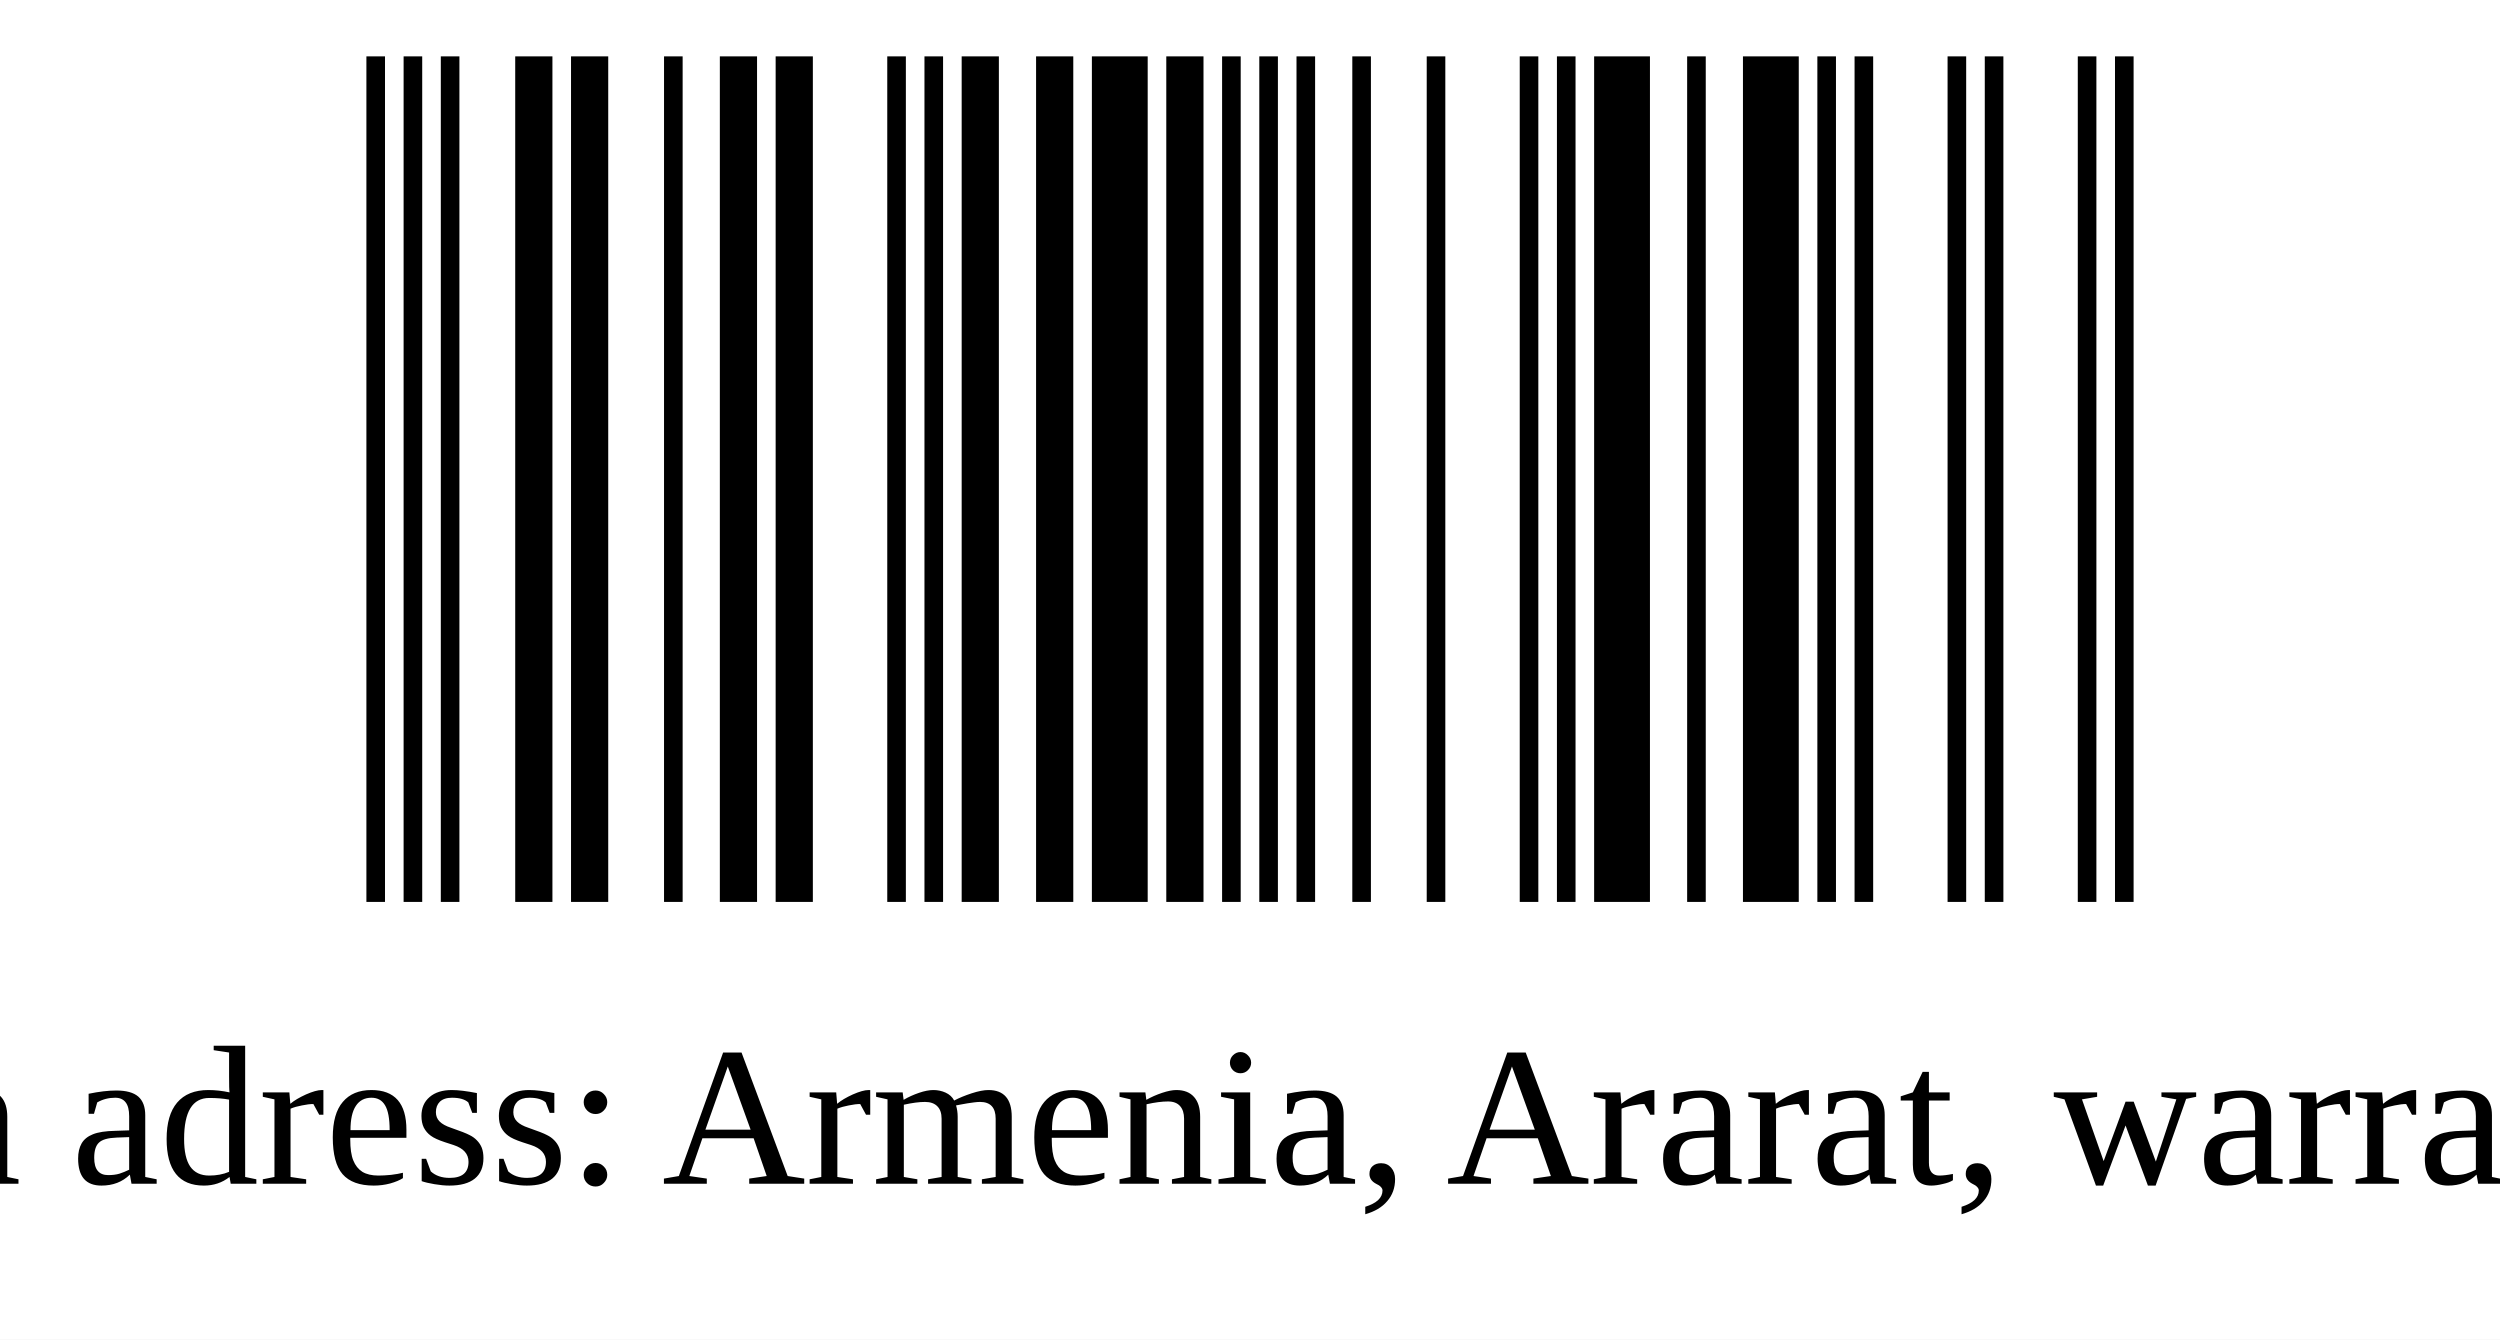
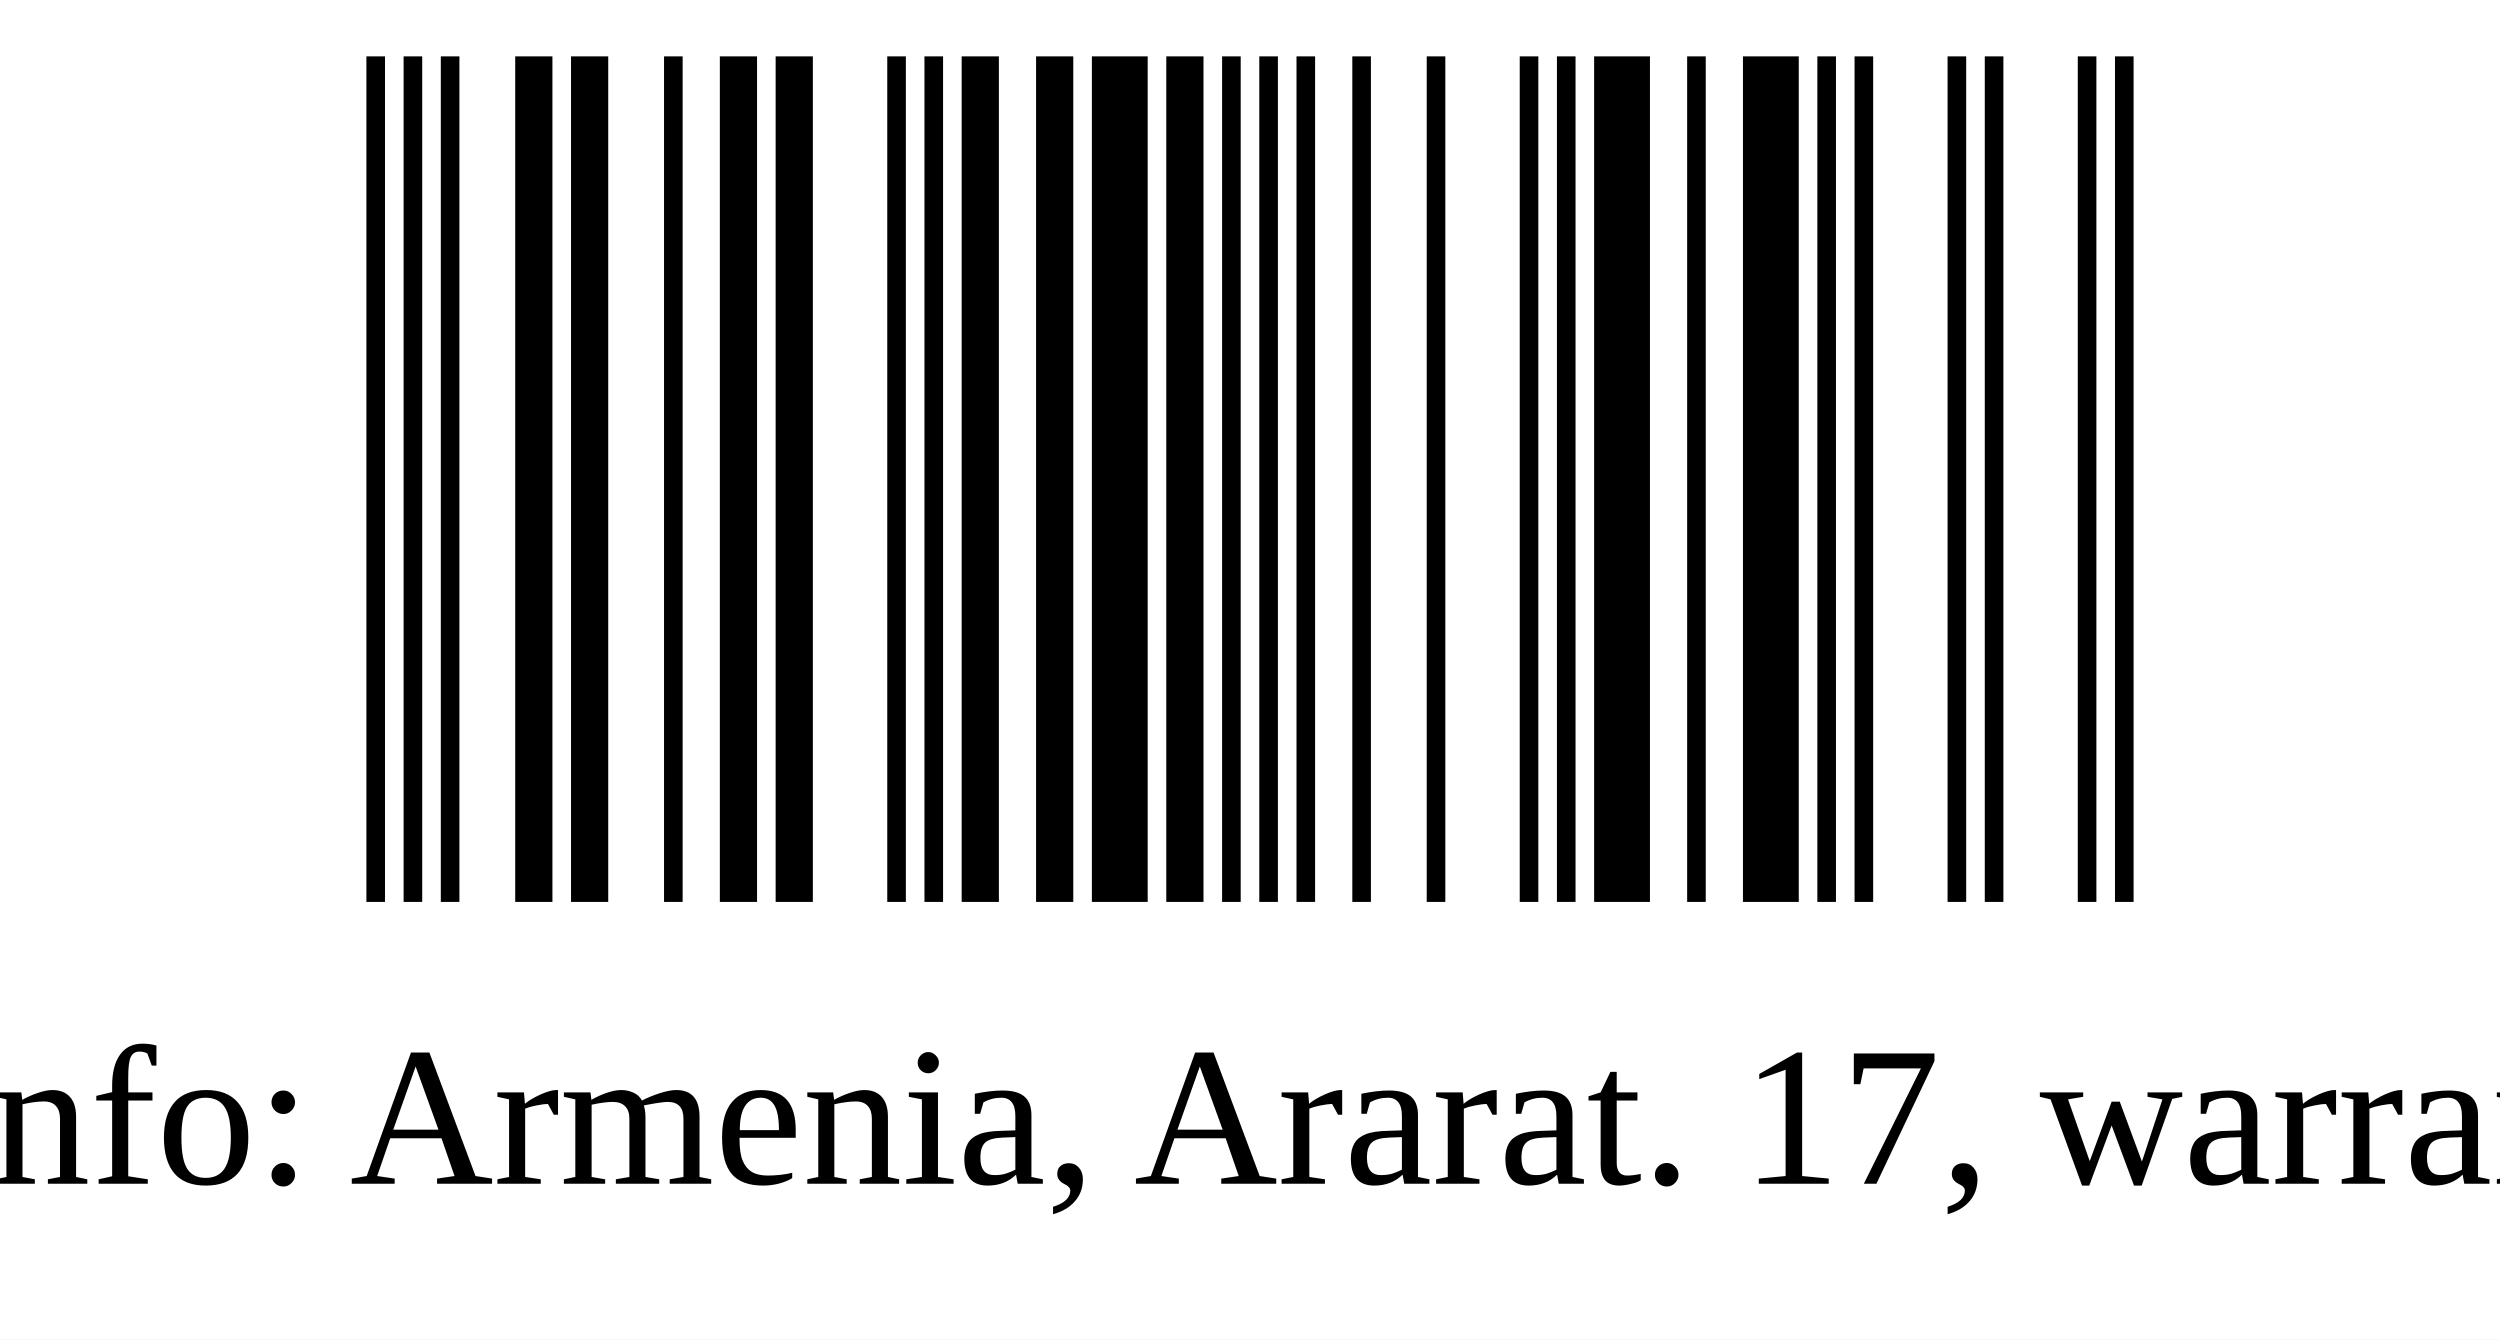
<svg xmlns="http://www.w3.org/2000/svg" version="1.1" width="44.350mm" height="23.764mm">
  <g id="barcode_group">
    <rect width="100%" height="100%" style="fill:white" />
    <rect x="6.500mm" y="1.000mm" width="0.330mm" height="15.000mm" style="fill:black;" />
    <rect x="7.160mm" y="1.000mm" width="0.330mm" height="15.000mm" style="fill:black;" />
    <rect x="7.820mm" y="1.000mm" width="0.330mm" height="15.000mm" style="fill:black;" />
    <rect x="9.140mm" y="1.000mm" width="0.660mm" height="15.000mm" style="fill:black;" />
    <rect x="10.130mm" y="1.000mm" width="0.660mm" height="15.000mm" style="fill:black;" />
    <rect x="11.780mm" y="1.000mm" width="0.330mm" height="15.000mm" style="fill:black;" />
    <rect x="12.770mm" y="1.000mm" width="0.660mm" height="15.000mm" style="fill:black;" />
    <rect x="13.760mm" y="1.000mm" width="0.660mm" height="15.000mm" style="fill:black;" />
    <rect x="15.740mm" y="1.000mm" width="0.330mm" height="15.000mm" style="fill:black;" />
    <rect x="16.400mm" y="1.000mm" width="0.330mm" height="15.000mm" style="fill:black;" />
    <rect x="17.060mm" y="1.000mm" width="0.660mm" height="15.000mm" style="fill:black;" />
    <rect x="18.380mm" y="1.000mm" width="0.660mm" height="15.000mm" style="fill:black;" />
    <rect x="19.370mm" y="1.000mm" width="0.990mm" height="15.000mm" style="fill:black;" />
    <rect x="20.690mm" y="1.000mm" width="0.660mm" height="15.000mm" style="fill:black;" />
    <rect x="21.680mm" y="1.000mm" width="0.330mm" height="15.000mm" style="fill:black;" />
    <rect x="22.340mm" y="1.000mm" width="0.330mm" height="15.000mm" style="fill:black;" />
    <rect x="23.000mm" y="1.000mm" width="0.330mm" height="15.000mm" style="fill:black;" />
    <rect x="23.990mm" y="1.000mm" width="0.330mm" height="15.000mm" style="fill:black;" />
    <rect x="25.310mm" y="1.000mm" width="0.330mm" height="15.000mm" style="fill:black;" />
    <rect x="26.960mm" y="1.000mm" width="0.330mm" height="15.000mm" style="fill:black;" />
    <rect x="27.620mm" y="1.000mm" width="0.330mm" height="15.000mm" style="fill:black;" />
    <rect x="28.280mm" y="1.000mm" width="0.990mm" height="15.000mm" style="fill:black;" />
    <rect x="29.930mm" y="1.000mm" width="0.330mm" height="15.000mm" style="fill:black;" />
    <rect x="30.920mm" y="1.000mm" width="0.990mm" height="15.000mm" style="fill:black;" />
    <rect x="32.240mm" y="1.000mm" width="0.330mm" height="15.000mm" style="fill:black;" />
    <rect x="32.900mm" y="1.000mm" width="0.330mm" height="15.000mm" style="fill:black;" />
    <rect x="34.550mm" y="1.000mm" width="0.330mm" height="15.000mm" style="fill:black;" />
    <rect x="35.210mm" y="1.000mm" width="0.330mm" height="15.000mm" style="fill:black;" />
    <rect x="36.860mm" y="1.000mm" width="0.330mm" height="15.000mm" style="fill:black;" />
    <rect x="37.520mm" y="1.000mm" width="0.330mm" height="15.000mm" style="fill:black;" />
-     <text x="22.175mm" y="21.000mm" style="fill:black;font-size:10pt;text-anchor:middle;">Art: art789\n adress: Armenia, Ararat, warranty: 2 weeks</text>
+     <text x="22.175mm" y="21.000mm" style="fill:black;font-size:10pt;text-anchor:middle;">Art: art789, Info: Armenia, Ararat. 17, warranty: no limits</text>
  </g>
</svg>
